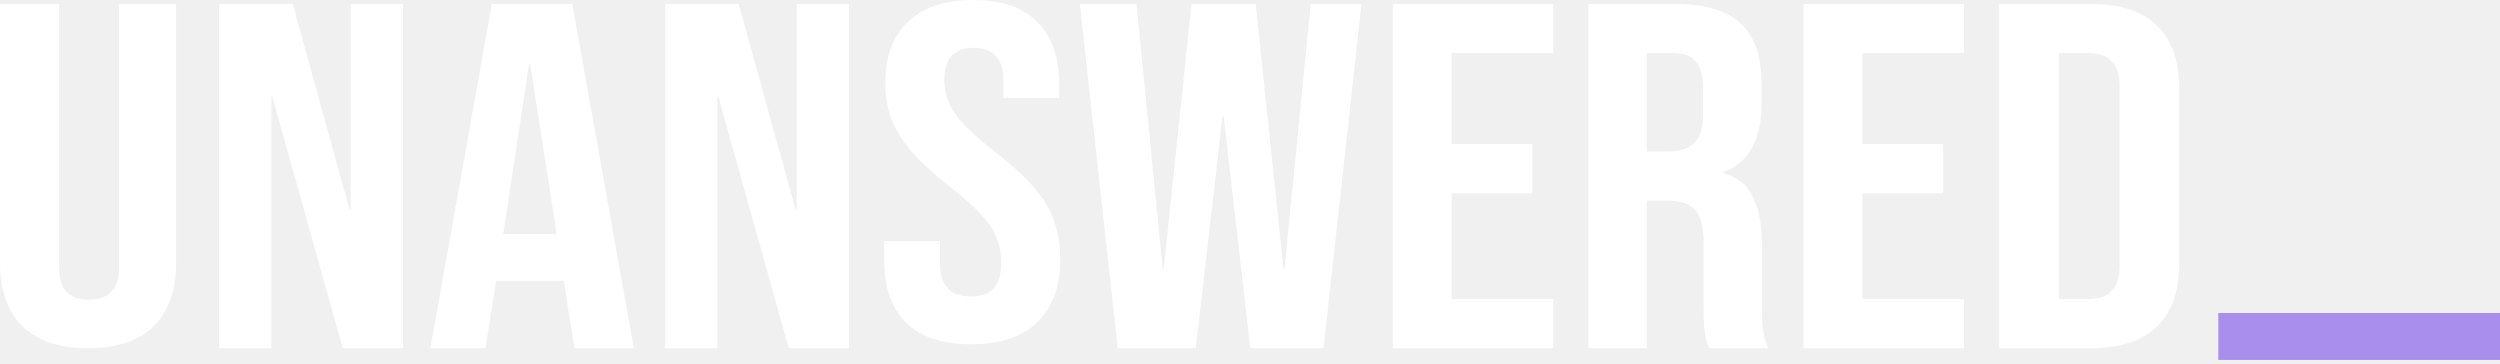
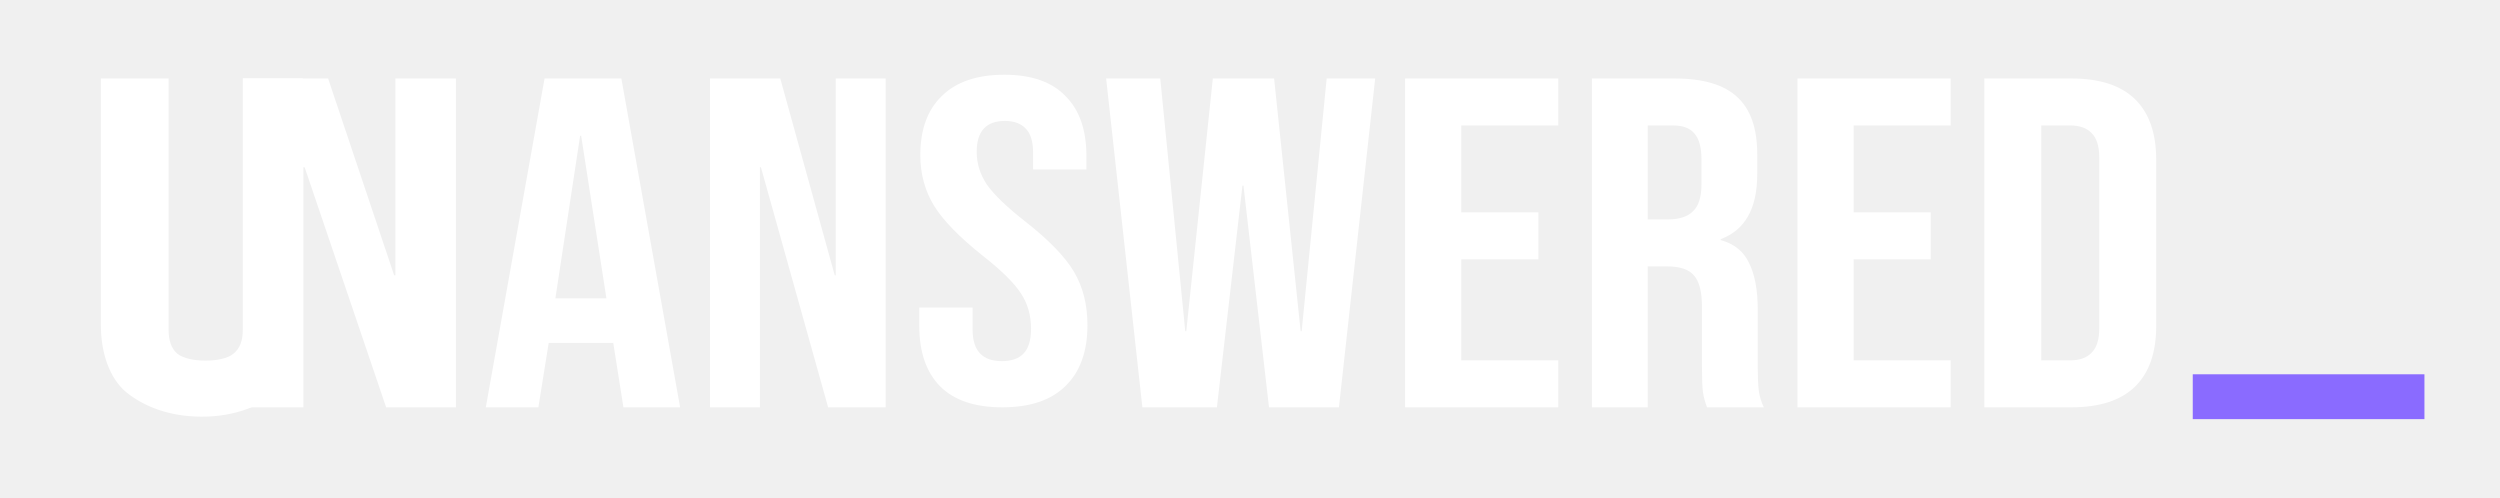
- <svg xmlns="http://www.w3.org/2000/svg" width="639" height="93" viewBox="0 0 639 93" fill="none">
-   <path d="M511 1H534.277C541.851 1 547.532 2.844 551.319 6.531C555.106 10.219 557 15.625 557 22.749V67.251C557 74.375 555.106 79.781 551.319 83.469C547.532 87.156 541.851 89 534.277 89H511V1ZM534 76.429C536.494 76.429 538.388 75.758 539.681 74.417C541.066 73.076 541.759 70.897 541.759 67.88V22.12C541.759 19.103 541.066 16.924 539.681 15.583C538.388 14.242 536.494 13.571 534 13.571H526.241V76.429H534Z" fill="white" />
-   <path d="M461 1H502V13.571H476.033V36.829H496.67V49.4H476.033V76.429H502V89H461V1Z" fill="white" />
-   <path d="M406 1H428.118C435.807 1 441.416 2.676 444.944 6.029C448.472 9.297 450.236 14.368 450.236 21.24V26.646C450.236 35.781 446.979 41.564 440.466 43.994V44.246C444.085 45.251 446.618 47.305 448.065 50.406C449.603 53.507 450.372 57.655 450.372 62.851V78.314C450.372 80.829 450.462 82.882 450.643 84.474C450.824 85.983 451.276 87.491 452 89H436.802C436.26 87.575 435.898 86.234 435.717 84.977C435.536 83.72 435.445 81.457 435.445 78.189V62.097C435.445 58.074 434.722 55.267 433.274 53.674C431.917 52.082 429.52 51.286 426.083 51.286H420.926V89H406V1ZM426.354 38.714C429.339 38.714 431.556 38.002 433.003 36.577C434.541 35.152 435.31 32.764 435.31 29.411V22.623C435.31 19.438 434.676 17.133 433.41 15.709C432.234 14.284 430.334 13.571 427.711 13.571H420.926V38.714H426.354Z" fill="white" />
-   <path d="M356 1H397V13.571H371.033V36.829H391.67V49.4H371.033V76.429H397V89H356V1Z" fill="white" />
-   <path d="M276 1H290.482L297.176 68.634H297.45L304.554 1H320.949L328.053 68.634H328.326L335.021 1H348L338.3 89H319.583L312.751 29.663H312.478L305.647 89H285.7L276 1Z" fill="white" />
-   <path d="M248.226 88C240.909 88 235.375 86.167 231.625 82.5C227.875 78.752 226 73.415 226 66.489V61.6H240.268V67.467C240.268 73.007 242.875 75.778 248.088 75.778C250.649 75.778 252.57 75.126 253.851 73.822C255.223 72.437 255.909 70.237 255.909 67.222C255.909 63.637 254.994 60.5 253.165 57.811C251.335 55.041 247.951 51.741 243.012 47.911C236.793 43.022 232.448 38.622 229.979 34.711C227.509 30.718 226.274 26.237 226.274 21.267C226.274 14.504 228.195 9.289 232.037 5.622C235.878 1.874 241.457 0 248.774 0C256 0 261.442 1.874 265.101 5.622C268.851 9.289 270.726 14.585 270.726 21.511V25.056H256.457V20.656C256.457 17.722 255.817 15.604 254.537 14.3C253.256 12.915 251.381 12.222 248.912 12.222C243.881 12.222 241.366 14.952 241.366 20.411C241.366 23.507 242.281 26.4 244.11 29.089C246.031 31.778 249.46 35.037 254.399 38.867C260.71 43.756 265.055 48.196 267.433 52.189C269.811 56.181 271 60.867 271 66.244C271 73.252 269.034 78.63 265.101 82.378C261.259 86.126 255.634 88 248.226 88Z" fill="white" />
-   <path d="M170 1H188.8L203.377 53.674H203.649V1H217V89H201.606L183.623 24.76H183.351V89H170V1Z" fill="white" />
-   <path d="M125.724 1H146.276L162 89H146.828L144.069 71.526V71.777H126.828L124.069 89H110L125.724 1ZM142.276 59.834L135.517 16.337H135.241L128.621 59.834H142.276Z" fill="white" />
-   <path d="M56 1H74.8L89.377 53.674H89.649V1H103V89H87.606L69.623 24.76H69.351V89H56V1Z" fill="white" />
-   <path d="M22.5 89C15.183 89 9.604 87.141 5.762 83.422C1.921 79.622 0 74.209 0 67.186V1H15.091V68.177C15.091 71.152 15.732 73.3 17.012 74.623C18.384 75.945 20.305 76.606 22.774 76.606C25.244 76.606 27.119 75.945 28.399 74.623C29.771 73.3 30.457 71.152 30.457 68.177V1H45V67.186C45 74.209 43.079 79.622 39.238 83.422C35.396 87.141 29.817 89 22.5 89Z" fill="white" />
-   <line x1="567" y1="86" x2="639" y2="86" stroke="#AA8EEE" stroke-width="12" />
+ <svg xmlns="http://www.w3.org/2000/svg" width="669" height="133" viewBox="0 0 669 133" fill="none">
+   <path d="M531 21H554.277C561.851 21 567.532 22.844 571.319 26.531C575.106 30.219 577 35.625 577 42.749V87.251C577 94.375 575.106 99.781 571.319 103.469C567.532 107.156 561.851 109 554.277 109H531V21ZM554 96.429C556.494 96.429 558.388 95.758 559.681 94.417C561.066 93.076 561.759 90.897 561.759 87.88V42.12C561.759 39.103 561.066 36.924 559.681 35.583C558.388 34.242 556.494 33.571 554 33.571H546.241V96.429H554Z" fill="white" />
+   <path d="M481 21H522V33.571H496.033V56.829H516.67V69.4H496.033V96.429H522V109H481V21Z" fill="white" />
+   <path d="M426 21H448.118C455.807 21 461.416 22.676 464.944 26.029C468.472 29.297 470.236 34.368 470.236 41.24V46.646C470.236 55.781 466.979 61.564 460.466 63.994V64.246C464.085 65.251 466.618 67.305 468.065 70.406C469.603 73.507 470.372 77.655 470.372 82.851V98.314C470.372 100.829 470.462 102.882 470.643 104.474C470.824 105.983 471.276 107.491 472 109H456.802C456.26 107.575 455.898 106.234 455.717 104.977C455.536 103.72 455.445 101.457 455.445 98.189V82.097C455.445 78.074 454.722 75.267 453.274 73.674C451.917 72.082 449.52 71.286 446.083 71.286H440.926V109H426V21ZM446.354 58.714C449.339 58.714 451.556 58.002 453.003 56.577C454.541 55.152 455.31 52.764 455.31 49.411V42.623C455.31 39.438 454.676 37.133 453.41 35.709C452.234 34.284 450.334 33.571 447.711 33.571H440.926V58.714H446.354Z" fill="white" />
+   <path d="M376 21H417V33.571H391.033V56.829H411.67V69.4H391.033V96.429H417V109H376V21Z" fill="white" />
+   <path d="M296 21H310.482L317.176 88.634H317.45L324.554 21H340.949L348.053 88.634H348.326L355.021 21H368L358.3 109H339.583L332.751 49.663H332.478L325.647 109H305.7L296 21Z" fill="white" />
+   <path d="M268.226 109C260.909 109 255.375 107.146 251.625 103.438C247.875 99.647 246 94.249 246 87.244V82.3H260.268V88.233C260.268 93.837 262.875 96.639 268.088 96.639C270.649 96.639 272.57 95.98 273.851 94.661C275.223 93.26 275.909 91.035 275.909 87.986C275.909 84.36 274.994 81.188 273.165 78.468C271.335 75.666 267.951 72.329 263.012 68.456C256.793 63.511 252.448 59.061 249.979 55.106C247.509 51.068 246.274 46.535 246.274 41.508C246.274 34.669 248.195 29.394 252.037 25.686C255.878 21.895 261.457 20 268.774 20C276 20 281.442 21.895 285.101 25.686C288.851 29.394 290.726 34.751 290.726 41.756V45.34H276.457V40.89C276.457 37.924 275.817 35.781 274.537 34.462C273.256 33.062 271.381 32.361 268.912 32.361C263.881 32.361 261.366 35.122 261.366 40.643C261.366 43.775 262.281 46.7 264.11 49.419C266.031 52.139 269.46 55.435 274.399 59.308C280.71 64.253 285.055 68.744 287.433 72.782C289.811 76.82 291 81.558 291 86.997C291 94.084 289.034 99.523 285.101 103.314C281.259 107.105 275.634 109 268.226 109Z" fill="white" />
+   <path d="M190 21H208.8L223.377 73.674H223.649V21H237V109H221.606L203.623 44.76H203.351V109H190V21Z" fill="white" />
+   <path d="M145.724 21H166.276L182 109H166.828L164.069 91.526V91.777H146.828L144.069 109H130L145.724 21ZM162.276 79.834L155.517 36.337H155.241L148.621 79.834H162.276Z" fill="white" />
+   <path d="M65 21H87.8L105.478 73.674H105.809V21H122V109H103.33L81.522 44.76H81.191V109H65V21Z" fill="white" />
+   <path d="M54 111.5C45.219 111.5 38.439 108.718 33.829 105C29.22 101.199 27 94.209 27 87.186V21H45.11V88.177C45.11 91.152 45.878 93.3 47.415 94.623C49.061 95.945 52.037 96.5 55 96.5C57.963 96.5 60.963 95.945 62.5 94.623C64.146 93.3 65 91.152 65 88.177V54.589V21H81V87.186C81 94.209 78.61 101.199 74 105C69.39 108.718 62.781 111.5 54 111.5Z" fill="white" />
+   <line x1="586.78" y1="106.16" x2="648.78" y2="106.16" stroke="#8A6BFF" stroke-width="12" />
</svg>
